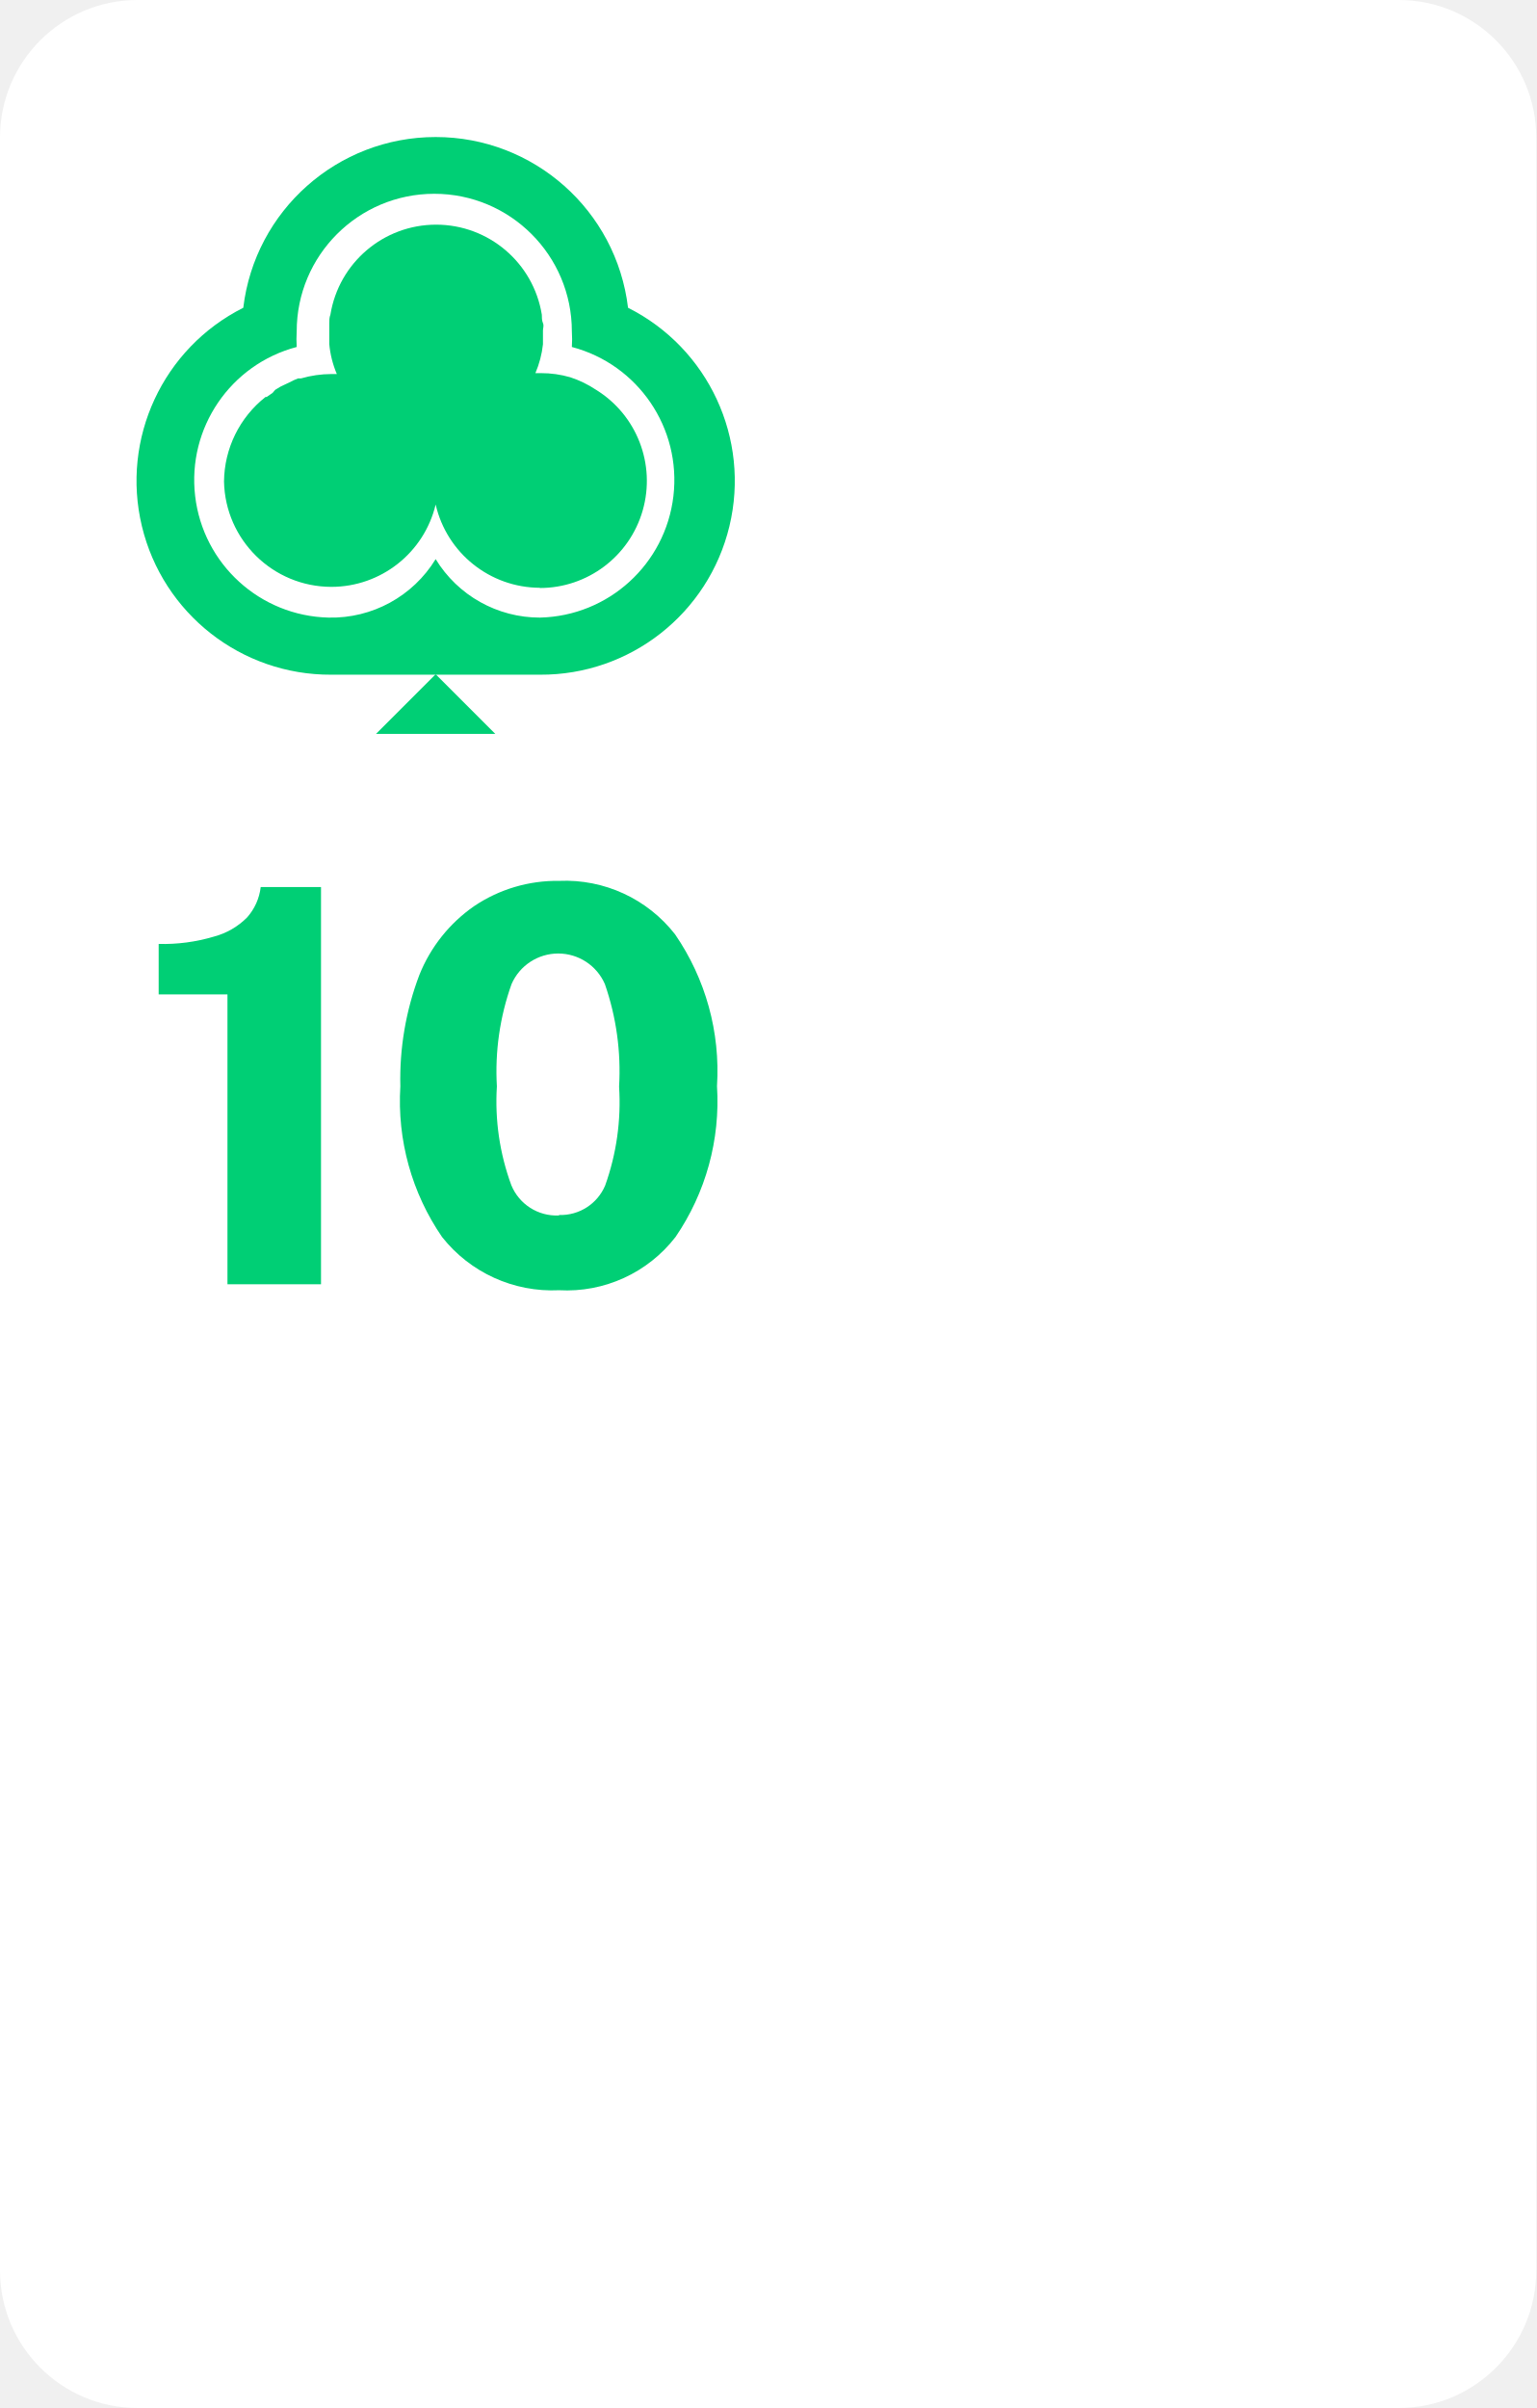
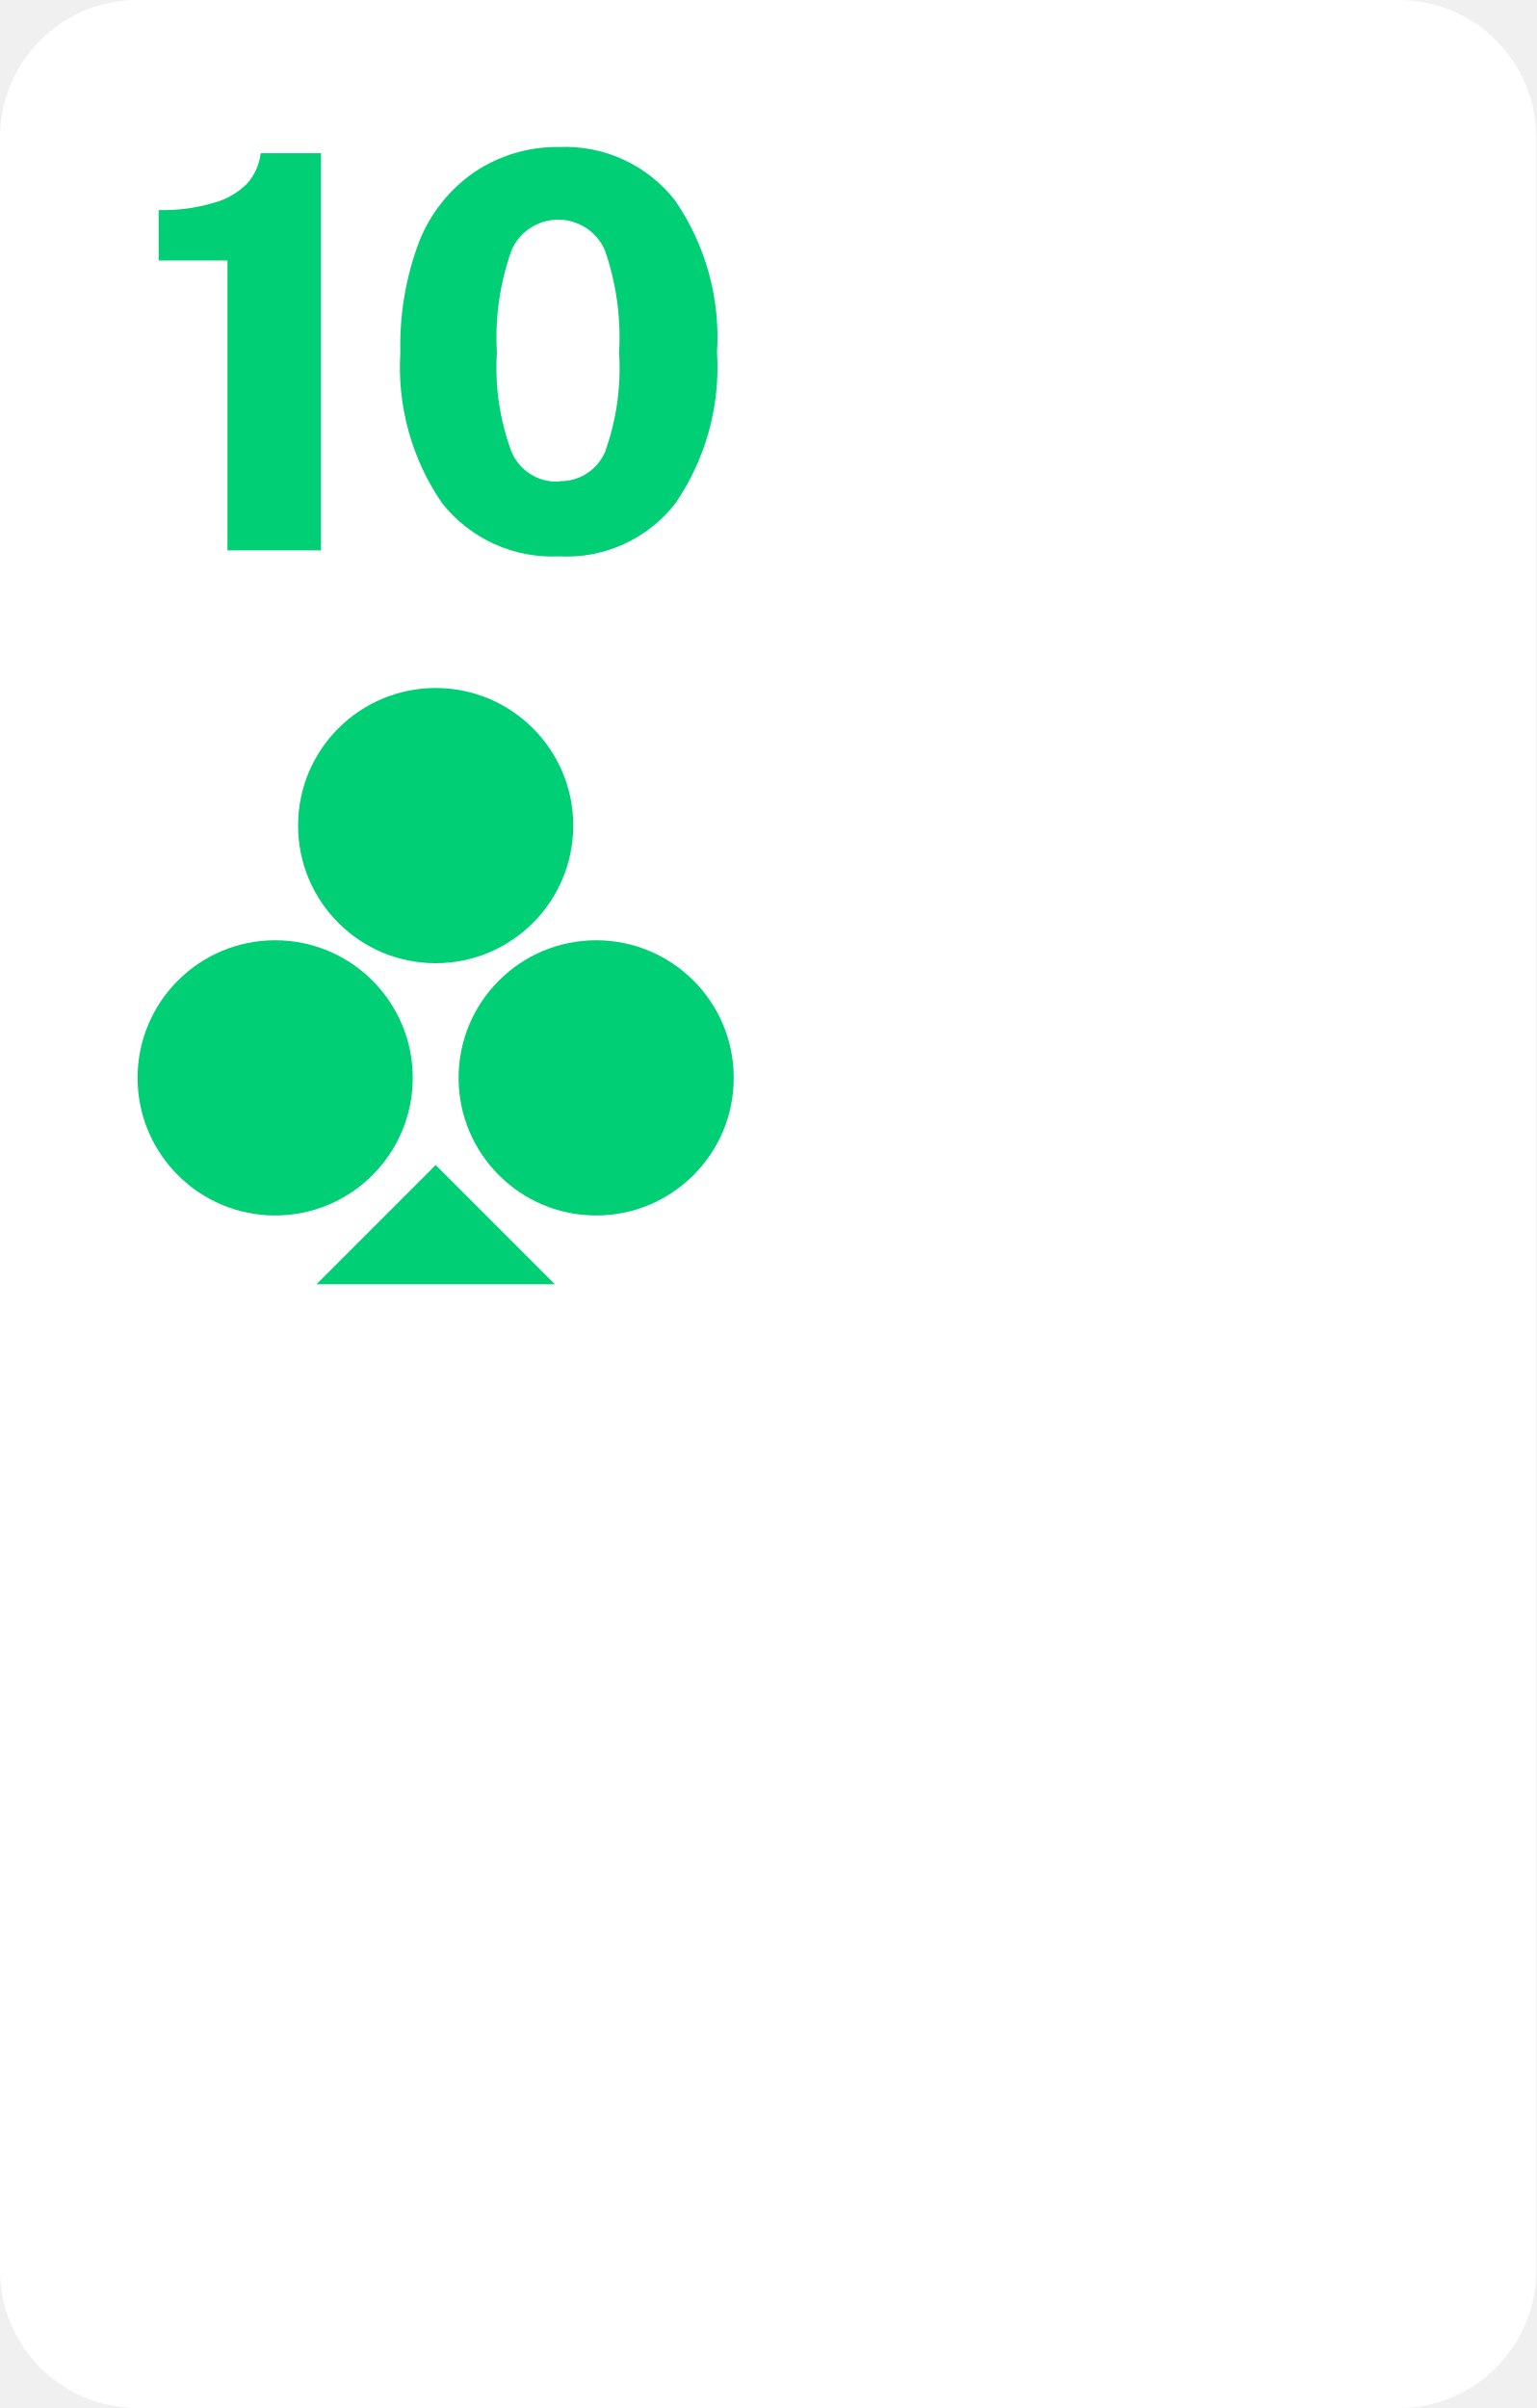
<svg xmlns="http://www.w3.org/2000/svg" viewBox="0 0 67 105">
  <defs>
-     <style>.cls-1{fill:#fff;}.cls-2{fill:none;opacity:0.15;}.cls-3{fill:#00cf75;}.cls-4{isolation:isolate;}</style>
+     <style>.cls-1{fill:#fff;}.cls-2{fill:#00cf75;}.cls-3{isolation:isolate;}</style>
  </defs>
+   <g id="Layer_3" data-name="Layer 3">
+     <rect class="cls-1" width="67" height="105" rx="6" />
+   </g>
  <g id="Layer_1" data-name="Layer 1">
-     <rect class="cls-1" width="67" height="105" rx="6" />
-     <rect class="cls-2" x="6" y="6" width="26" height="26" />
-     <path class="cls-3" d="M27.39,13.42a8.45,8.45,0,0,0-16.78,0,8.45,8.45,0,0,0,3.84,16h9.1a8.45,8.45,0,0,0,3.84-16Z" />
-     <polygon class="cls-3" points="21.6 32 19 29.4 16.4 32 21.6 32" />
-     <path class="cls-1" d="M24.94,15.13a5.07,5.07,0,0,0,0-.68,6,6,0,0,0-12,0,5.38,5.38,0,0,0,0,.68,6,6,0,0,0,1.39,11.8A5.33,5.33,0,0,0,19,24.38a5.32,5.32,0,0,0,4.55,2.55,6,6,0,0,0,1.39-11.8Zm-1.39,10.5A4.68,4.68,0,0,1,19,22a4.68,4.68,0,0,1-4.55,3.59h0A4.69,4.69,0,0,1,9.77,21a4.75,4.75,0,0,1,1.81-3.69l.05,0,.26-.18L12,17l.23-.14.21-.1.17-.08A3.12,3.12,0,0,1,13,16.5l.13,0a4.79,4.79,0,0,1,1.32-.19h.24A4.35,4.35,0,0,1,14.36,15v0c0-.05,0-.1,0-.16s0-.21,0-.31v-.12c0-.11,0-.22,0-.32s0-.25.05-.37h0a4.67,4.67,0,0,1,9.22,0h0c0,.12,0,.25.05.37s0,.21,0,.32v.12c0,.11,0,.21,0,.32s0,.1,0,.16v0a4.42,4.42,0,0,1-.33,1.26h.24a4.55,4.55,0,0,1,1.28.18h0A4.63,4.63,0,0,1,26,17h0a4.67,4.67,0,0,1-2.47,8.64Z" />
+     <polygon class="cls-2" points="13.8 56 19 50.8 24.2 56 13.8 56" />
+     <circle class="cls-2" cx="19" cy="36" r="6" />
+     <circle class="cls-2" cx="26" cy="47" r="6" />
+     <circle class="cls-2" cx="12" cy="47" r="6" />
  </g>
  <g id="Layer_2" data-name="Layer 2">
    <g id="A">
-       <g class="cls-4">
-         <path class="cls-3" d="M9.92,56V43.36h-3v-2.2a7.72,7.72,0,0,0,2.41-.32A3.18,3.18,0,0,0,10.78,40a2.41,2.41,0,0,0,.59-1.32H14V56Z" />
-         <path class="cls-3" d="M24.39,38.41a6.07,6.07,0,0,1,5.05,2.33,10.51,10.51,0,0,1,1.83,6.62,10.47,10.47,0,0,1-1.81,6.58,6,6,0,0,1-5.08,2.32,6.12,6.12,0,0,1-5.1-2.32,10.46,10.46,0,0,1-1.82-6.57,12.79,12.79,0,0,1,.83-4.86,6.66,6.66,0,0,1,2.39-3A6.47,6.47,0,0,1,24.39,38.41Zm0,14.57a2.11,2.11,0,0,0,2-1.28A10.76,10.76,0,0,0,27,47.38a11.58,11.58,0,0,0-.62-4.47,2.22,2.22,0,0,0-4.07,0,11.32,11.32,0,0,0-.64,4.46,10.55,10.55,0,0,0,.63,4.31A2.13,2.13,0,0,0,24.37,53Z" />
+       <g class="cls-3">
+         <path class="cls-2" d="M9.92,24V11.36h-3V9.16a7.72,7.72,0,0,0,2.41-.32A3.18,3.18,0,0,0,10.78,8a2.41,2.41,0,0,0,.59-1.32H14V24Z" />
+         <path class="cls-2" d="M24.39,6.41a6.07,6.07,0,0,1,5.05,2.33,10.51,10.51,0,0,1,1.83,6.62,10.47,10.47,0,0,1-1.81,6.58,6,6,0,0,1-5.08,2.32,6.12,6.12,0,0,1-5.1-2.32,10.46,10.46,0,0,1-1.82-6.57,12.79,12.79,0,0,1,.83-4.86,6.66,6.66,0,0,1,2.39-3A6.47,6.47,0,0,1,24.39,6.41Zm0,14.57a2.11,2.11,0,0,0,2-1.28A10.76,10.76,0,0,0,27,15.38a11.58,11.58,0,0,0-.62-4.47,2.22,2.22,0,0,0-4.07,0,11.32,11.32,0,0,0-.64,4.46,10.55,10.55,0,0,0,.63,4.31A2.13,2.13,0,0,0,24.37,21Z" />
      </g>
    </g>
  </g>
</svg>
